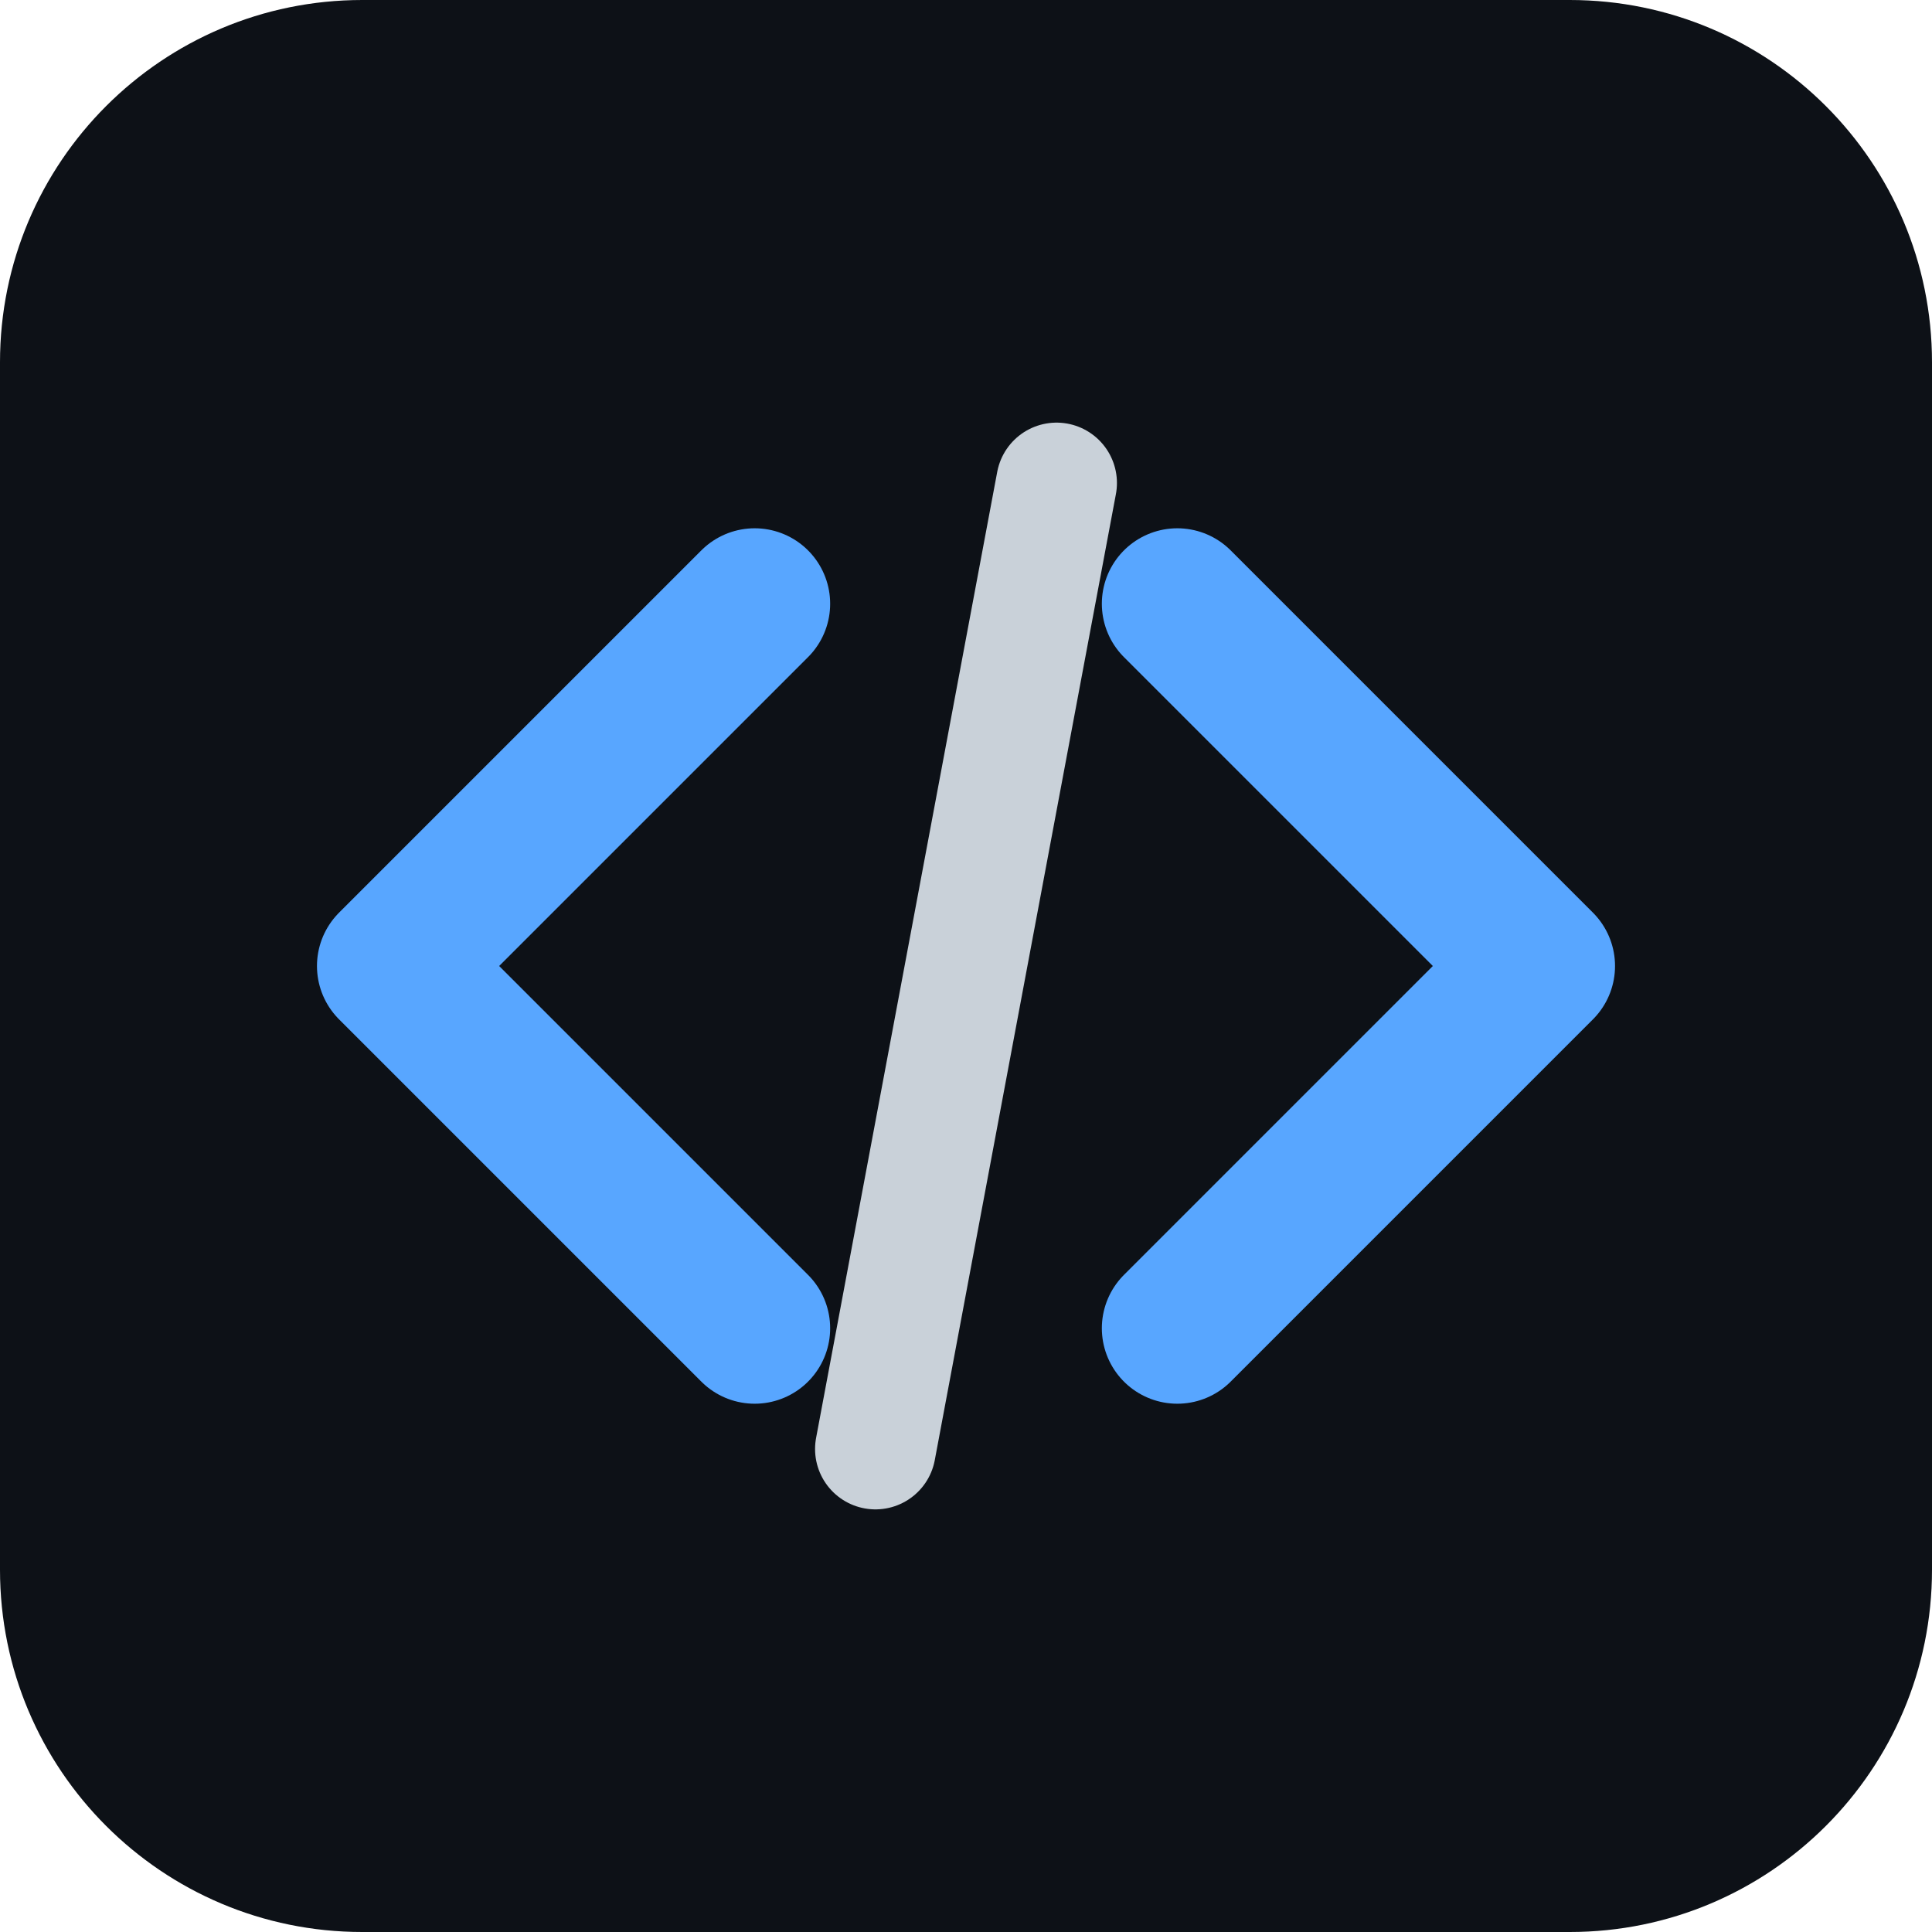
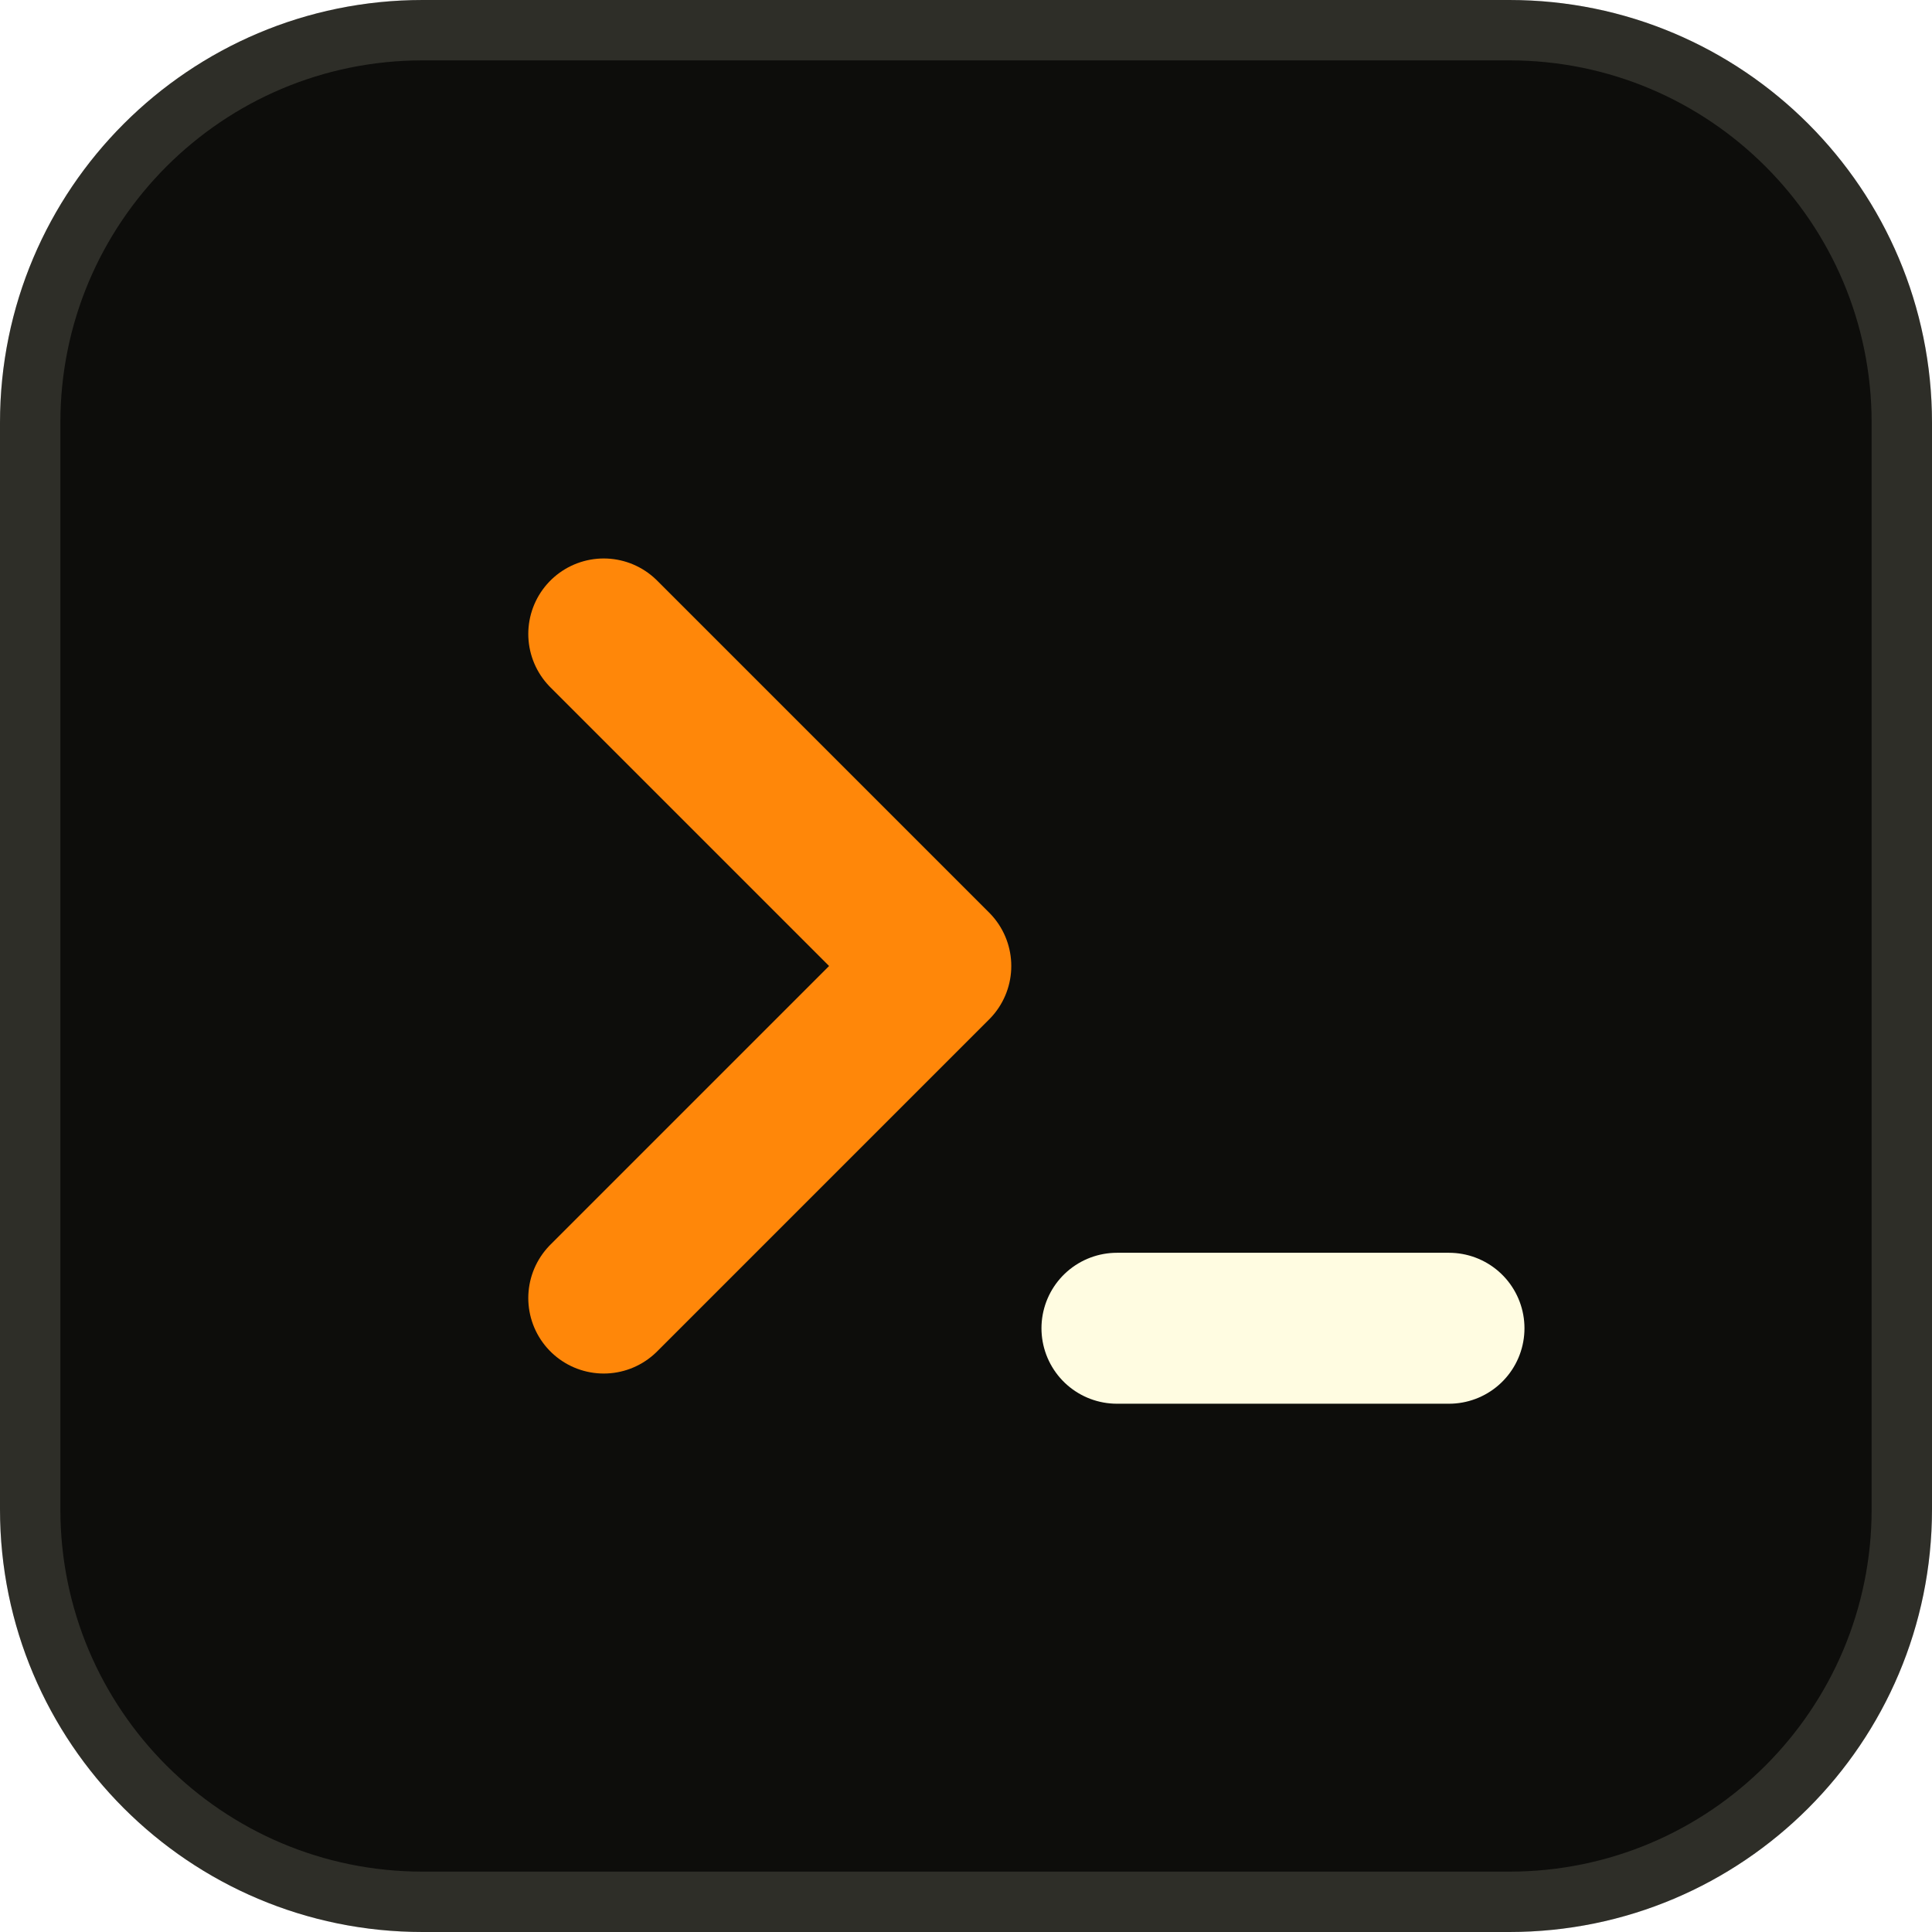
<svg xmlns="http://www.w3.org/2000/svg" width="64" height="64" viewBox="0 0 64 64" fill="none">
-   <rect width="64" height="64" rx="12" fill="#0d1117" />
-   <path d="M25 20L13 32L25 44" stroke="#58a6ff" stroke-width="5" stroke-linecap="round" stroke-linejoin="round" />
-   <path d="M39 20L51 32L39 44" stroke="#58a6ff" stroke-width="5" stroke-linecap="round" stroke-linejoin="round" />
-   <path d="M35 16L29 48" stroke="#c9d1d9" stroke-width="4" stroke-linecap="round" />
+   <rect width="64" height="64" rx="14" fill="#0d0d0b" />
+   <rect x="1" y="1" width="62" height="62" rx="13" stroke="#fffce1" stroke-opacity="0.14" stroke-width="2" />
+   <path d="M20 21L31 32L20 43" stroke="#ff8709" stroke-width="5" stroke-linecap="round" stroke-linejoin="round" />
+   <path d="M37 44H48" stroke="#fffce1" stroke-width="5" stroke-linecap="round" />
</svg>
